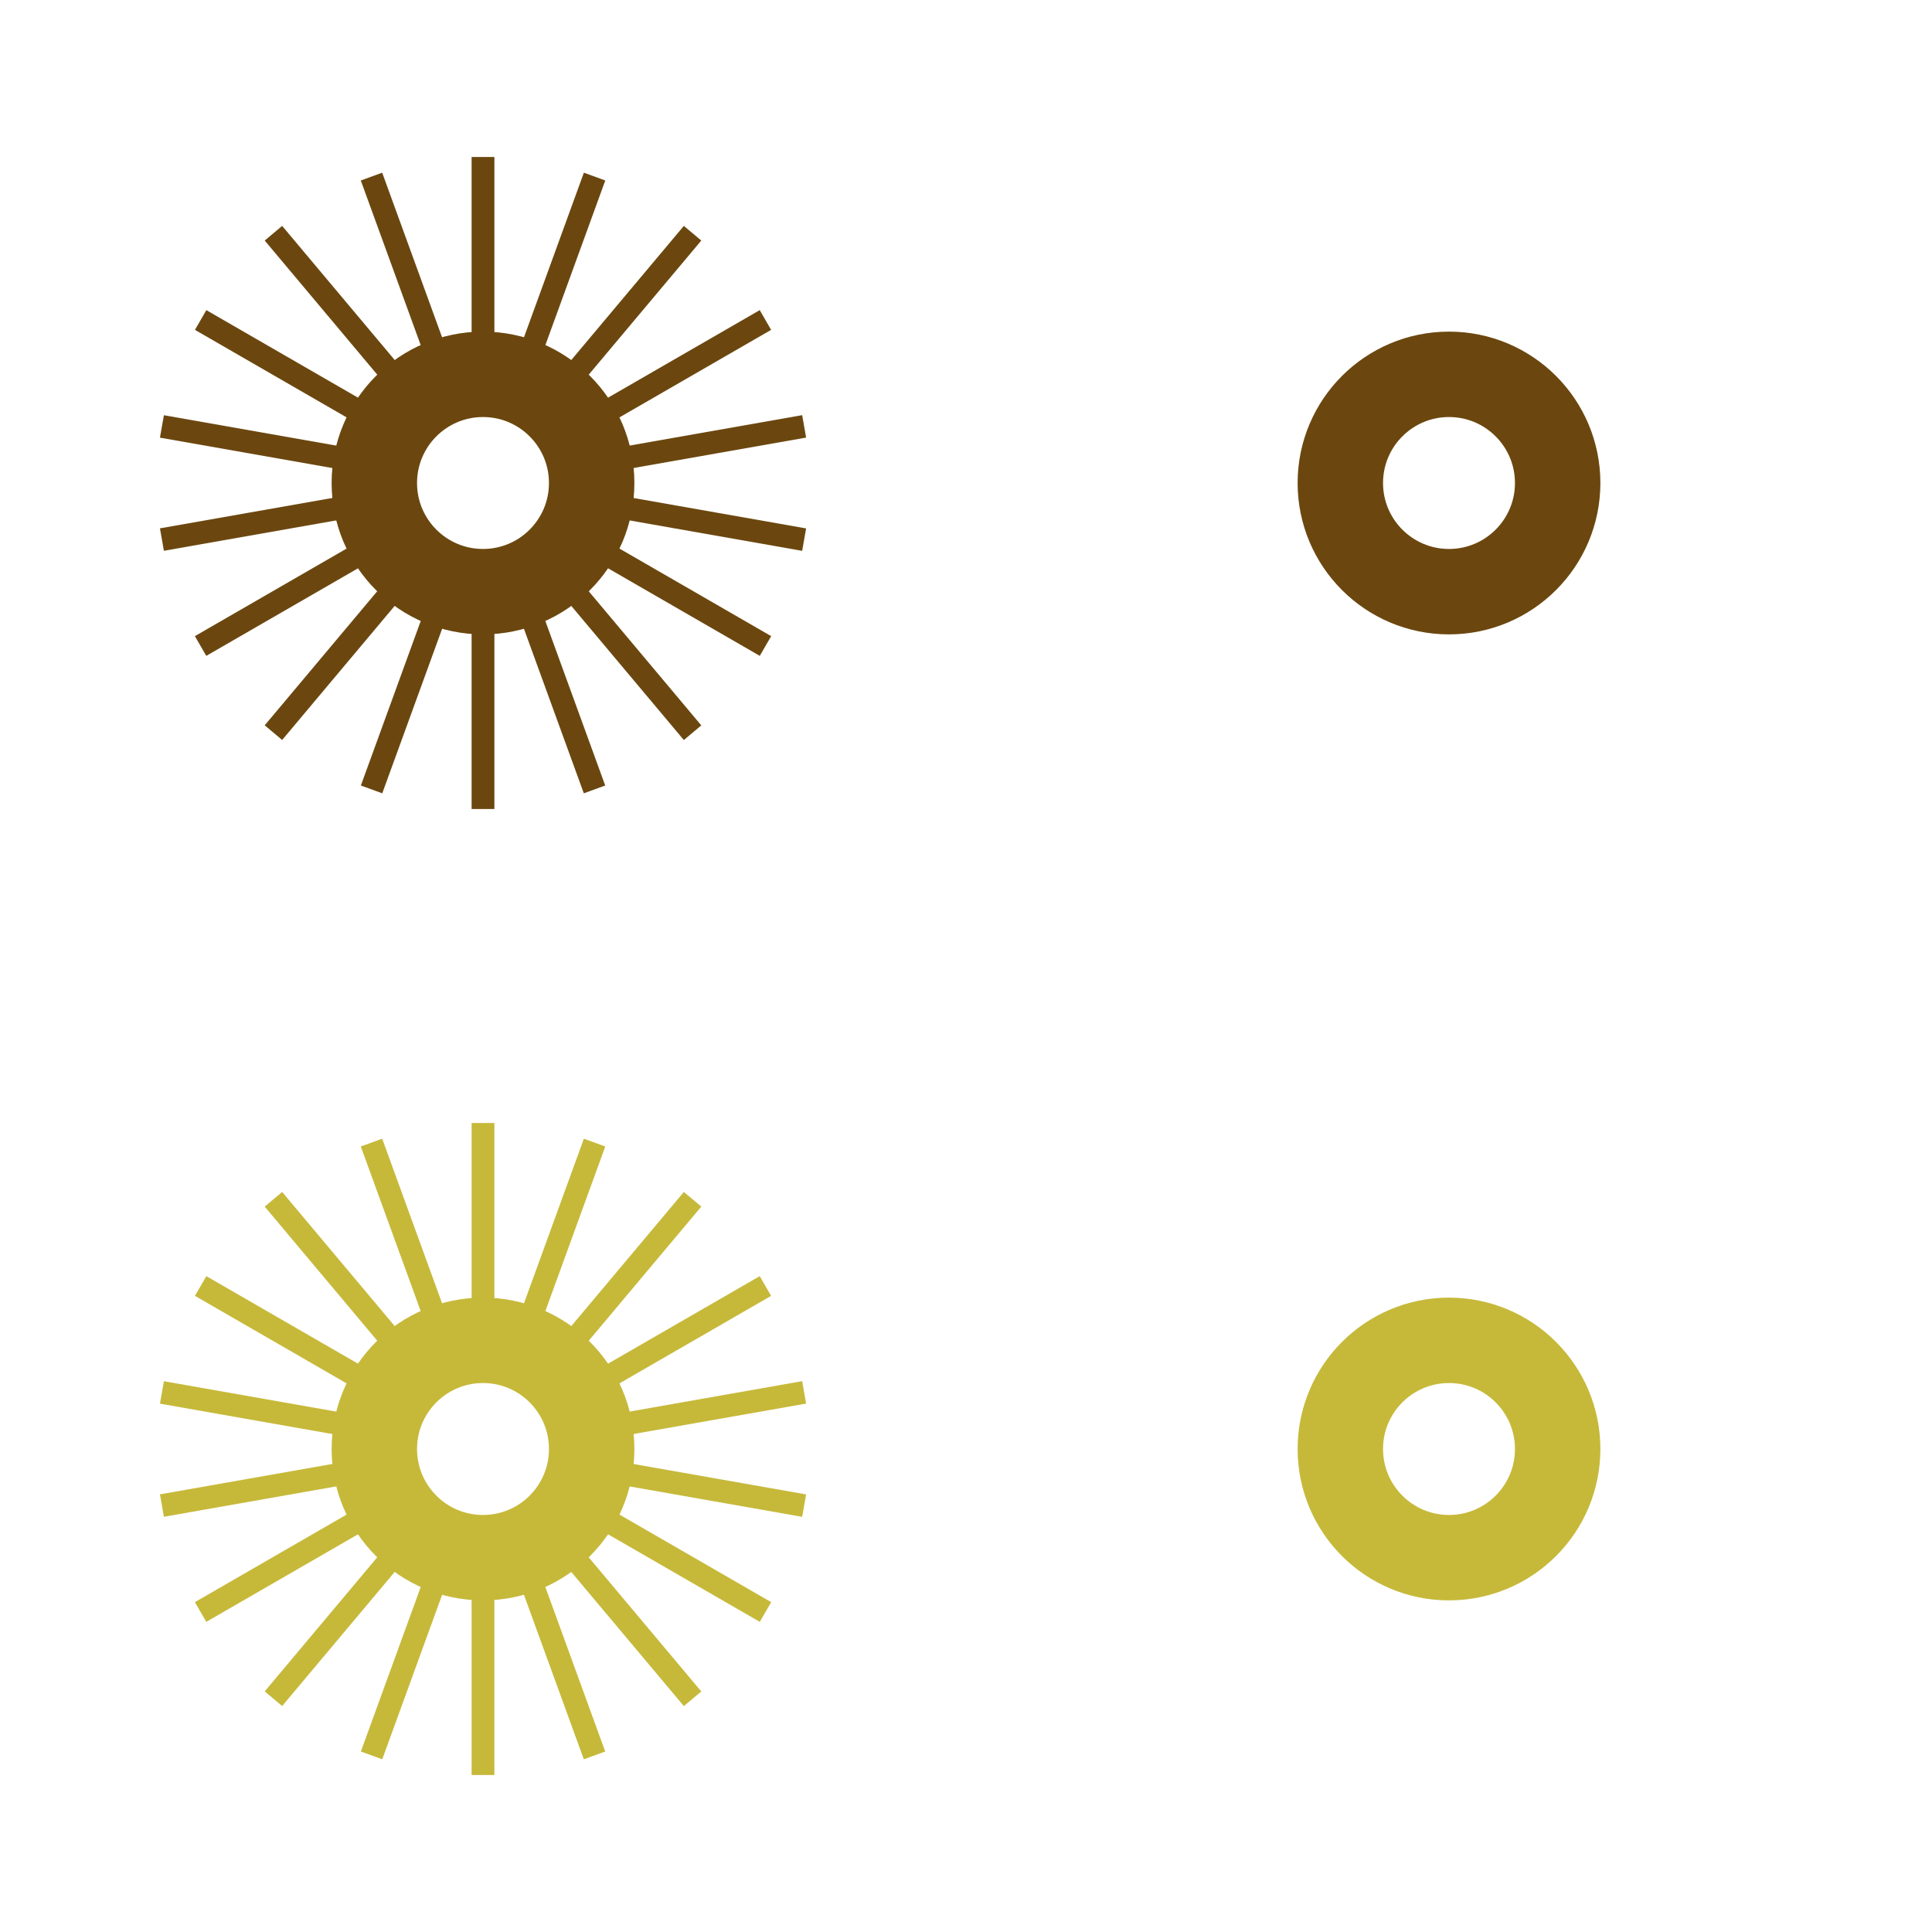
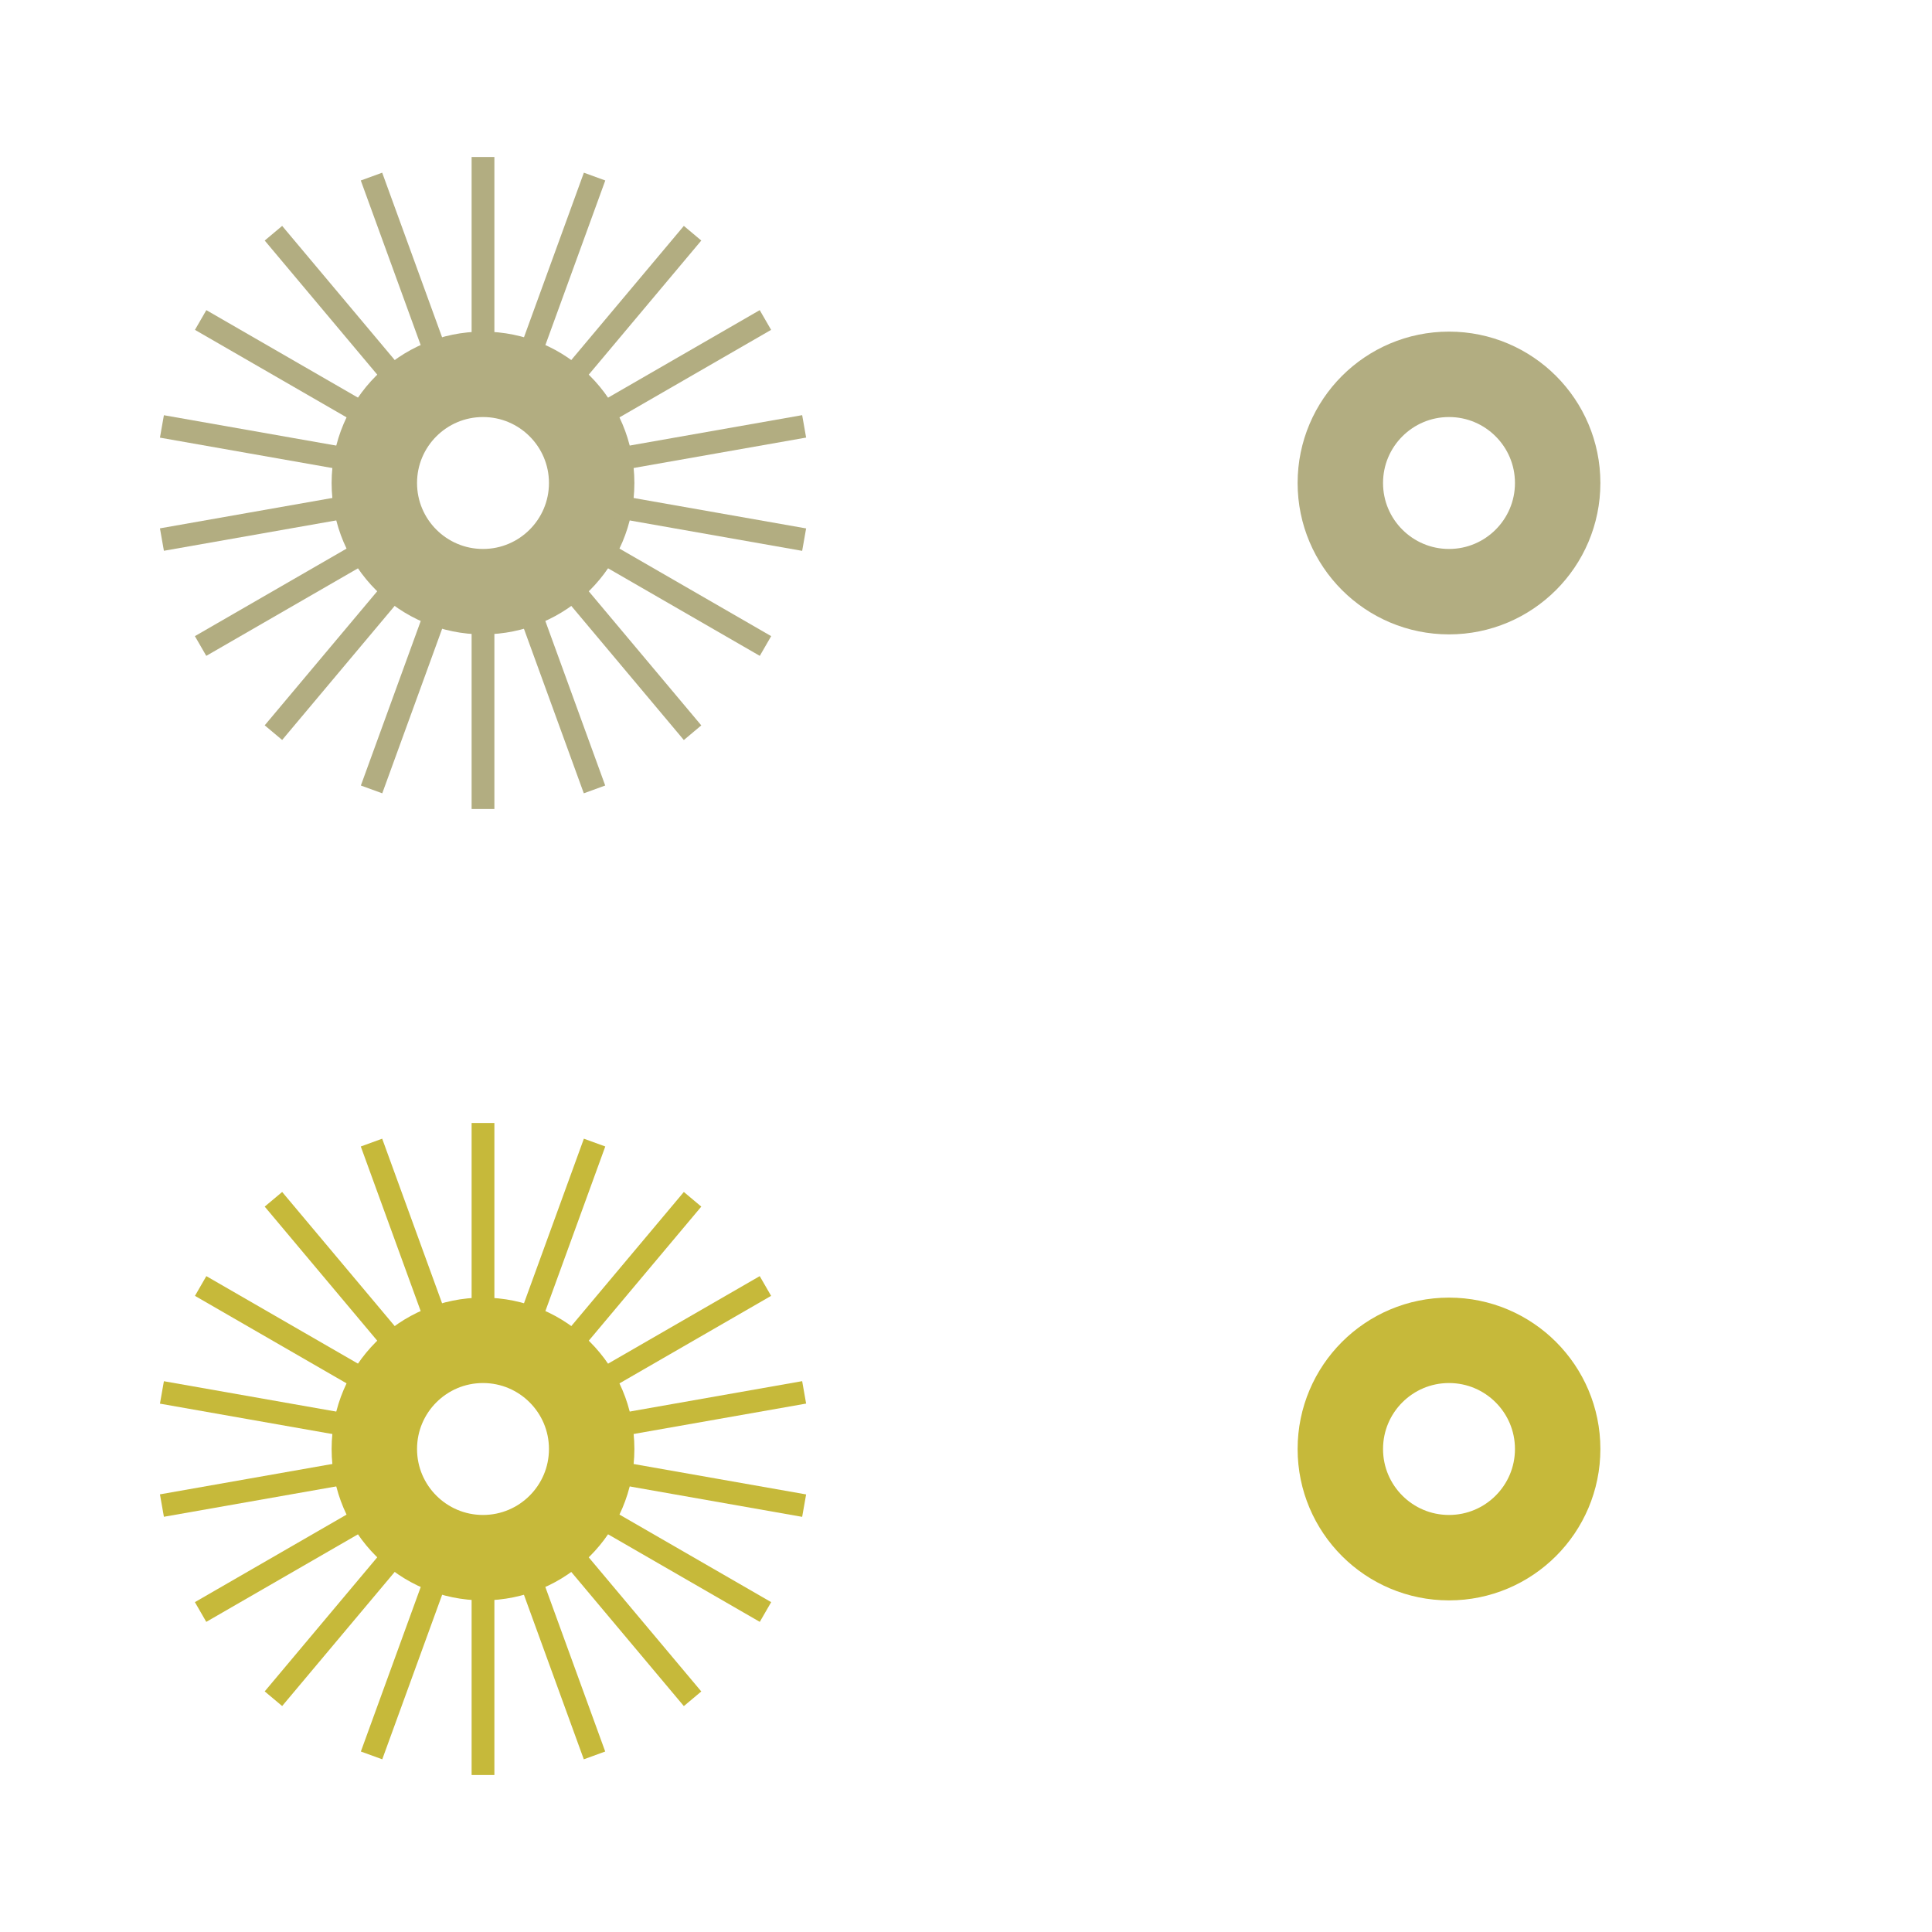
<svg xmlns="http://www.w3.org/2000/svg" xml:space="preserve" width="16.96mm" height="16.96mm" version="1.1" style="shape-rendering:geometricPrecision; text-rendering:geometricPrecision; image-rendering:optimizeQuality; fill-rule:evenodd; clip-rule:evenodd" viewBox="0 0 285.88 285.88">
  <defs>
    <style type="text/css">
   
-     .str0 {stroke:#6B470F;stroke-width:12.64;stroke-miterlimit:22.926}
+     .str0 {stroke:#B2AD81;stroke-width:12.64;stroke-miterlimit:22.926}
    .str2 {stroke:#C6B93A;stroke-width:12.64;stroke-miterlimit:22.926}
-     .str1 {stroke:#6B470F;stroke-width:3.37;stroke-miterlimit:22.926}
+     .str1 {stroke:#B2AD81;stroke-width:3.37;stroke-miterlimit:22.926}
    .str3 {stroke:#C6B93A;stroke-width:3.37;stroke-miterlimit:22.926}
    .fil0 {fill:none}
   
  </style>
  </defs>
  <g id="Layer_x0020_1">
-     <g id="_1112150712">
+     <g id="_1074194992">
      <path class="fil0 str0" d="M87.55 71.47c0,-8.88 -7.2,-16.08 -16.08,-16.08 -8.88,0 -16.08,7.2 -16.08,16.08 0,8.88 7.2,16.08 16.08,16.08 8.88,0 16.08,-7.2 16.08,-16.08z" />
      <path class="fil0 str1" d="M118.99 63.09l-32 5.64m-31.04 5.47l-31.99 5.64" />
      <path class="fil0 str1" d="M113.26 47.35l-28.14 16.24m-27.3 15.76l-28.14 16.24" />
      <path class="fil0 str1" d="M102.48 34.51l-20.88 24.88m-20.26 24.14l-20.88 24.88" />
      <path class="fil0 str1" d="M87.98 26.13l-11.11 30.53m-10.78 29.62l-11.11 30.53" />
      <path class="fil0 str1" d="M71.47 23.23l0 32.48m0 31.52l0 32.48" />
      <path class="fil0 str1" d="M54.97 26.13l11.11 30.53m10.78 29.62l11.11 30.53" />
      <path class="fil0 str1" d="M40.46 34.51l20.88 24.88m20.26 24.15l20.88 24.88" />
      <path class="fil0 str1" d="M29.69 47.35l28.14 16.24m27.3 15.76l28.14 16.24" />
      <path class="fil0 str1" d="M118.99 79.85l-32 -5.64m-31.04 -5.47l-31.99 -5.64" />
      <path class="fil0 str0" d="M230.49 71.47c0,-8.88 -7.2,-16.08 -16.08,-16.08 -8.88,0 -16.08,7.2 -16.08,16.08 0,8.88 7.2,16.08 16.08,16.08 8.88,0 16.08,-7.2 16.08,-16.08z" />
      <path class="fil0 str2" d="M87.55 214.41c0,-8.88 -7.2,-16.08 -16.08,-16.08 -8.88,0 -16.08,7.2 -16.08,16.08 0,8.88 7.2,16.08 16.08,16.08 8.88,0 16.08,-7.2 16.08,-16.08z" />
      <path class="fil0 str3" d="M118.99 206.03l-32 5.64m-31.04 5.47l-31.99 5.64" />
      <path class="fil0 str3" d="M113.26 190.29l-28.14 16.24m-27.3 15.76l-28.14 16.24" />
      <path class="fil0 str3" d="M102.48 177.46l-20.88 24.88m-20.26 24.14l-20.88 24.88" />
      <path class="fil0 str3" d="M87.98 169.07l-11.11 30.53m-10.78 29.62l-11.11 30.53" />
      <path class="fil0 str3" d="M71.47 166.17l0 32.48m0 31.52l0 32.48" />
      <path class="fil0 str3" d="M54.97 169.07l11.11 30.53m10.78 29.62l11.11 30.53" />
      <path class="fil0 str3" d="M40.46 177.46l20.88 24.88m20.26 24.15l20.88 24.88" />
      <path class="fil0 str3" d="M29.69 190.29l28.14 16.24m27.3 15.76l28.14 16.24" />
      <path class="fil0 str3" d="M118.99 222.79l-32 -5.64m-31.04 -5.47l-31.99 -5.64" />
      <path class="fil0 str2" d="M230.49 214.41c0,-8.88 -7.2,-16.08 -16.08,-16.08 -8.88,0 -16.08,7.2 -16.08,16.08 0,8.88 7.2,16.08 16.08,16.08 8.88,0 16.08,-7.2 16.08,-16.08z" />
-       <polygon class="fil0" points="-0,0 285.88,0 285.88,285.88 -0,285.88 " />
    </g>
+     <polygon class="fil0" points="-0,0 285.88,0 285.88,285.88 -0,285.88 " />
  </g>
</svg>
